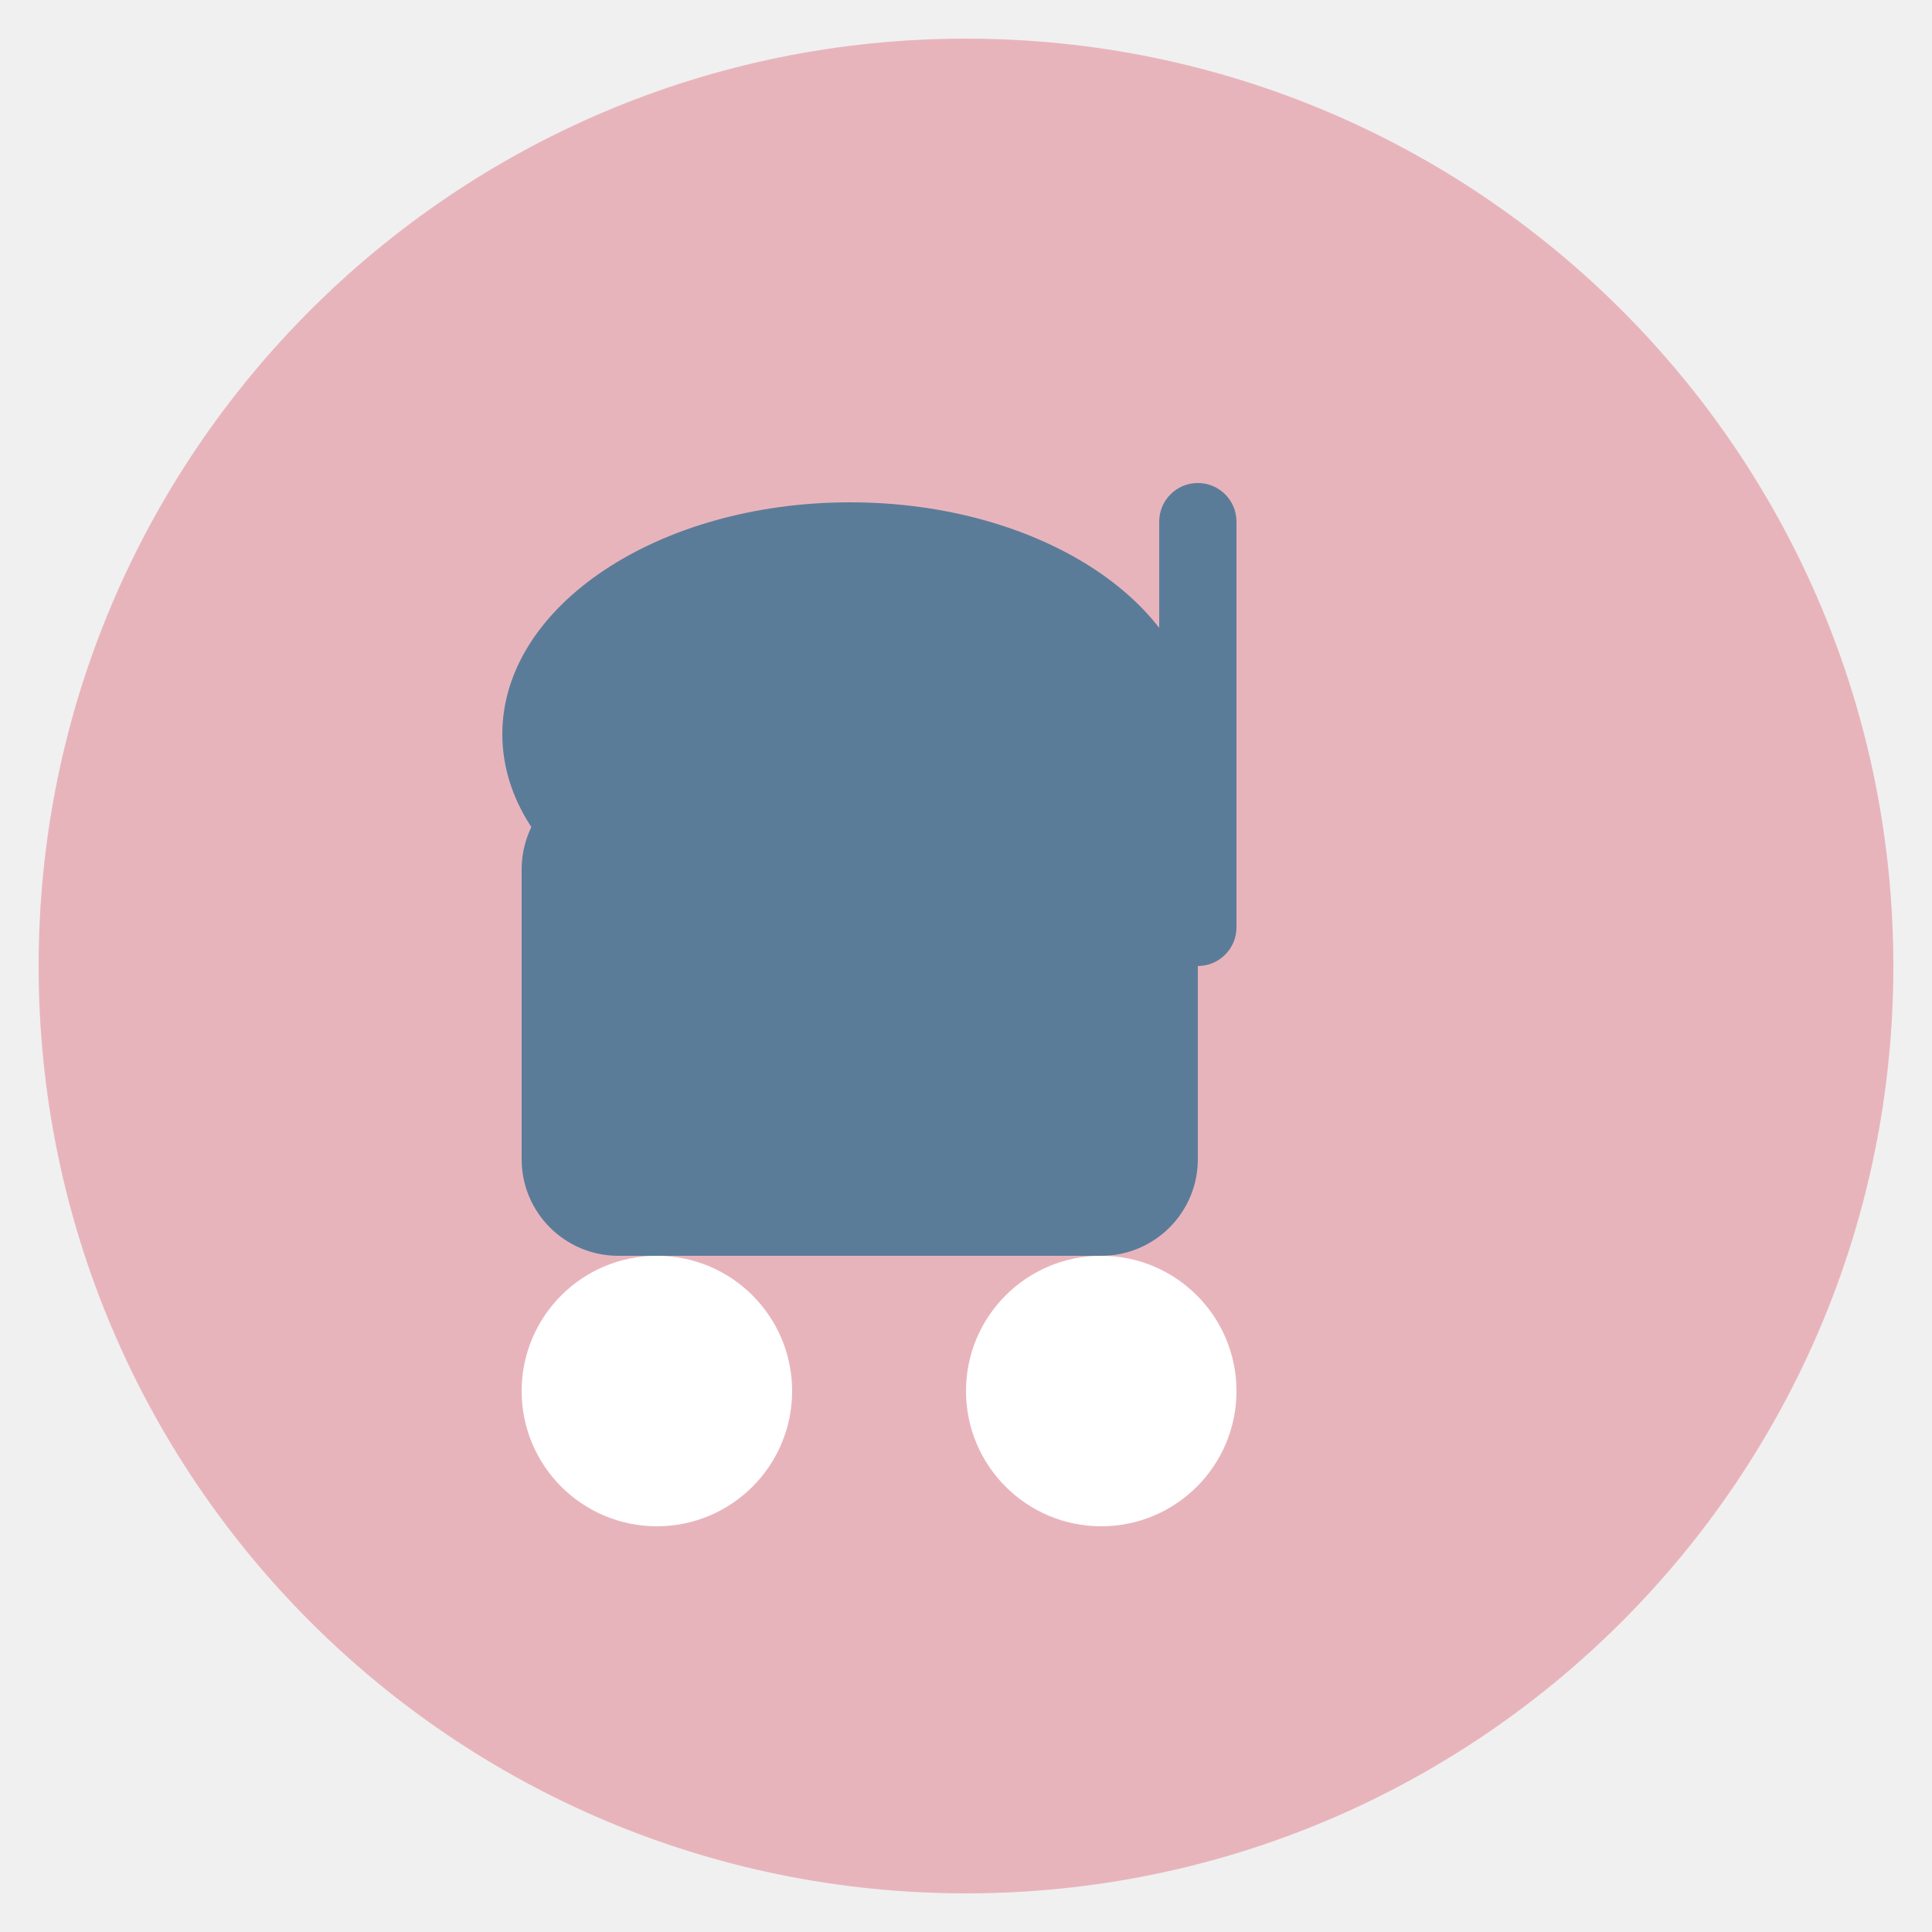
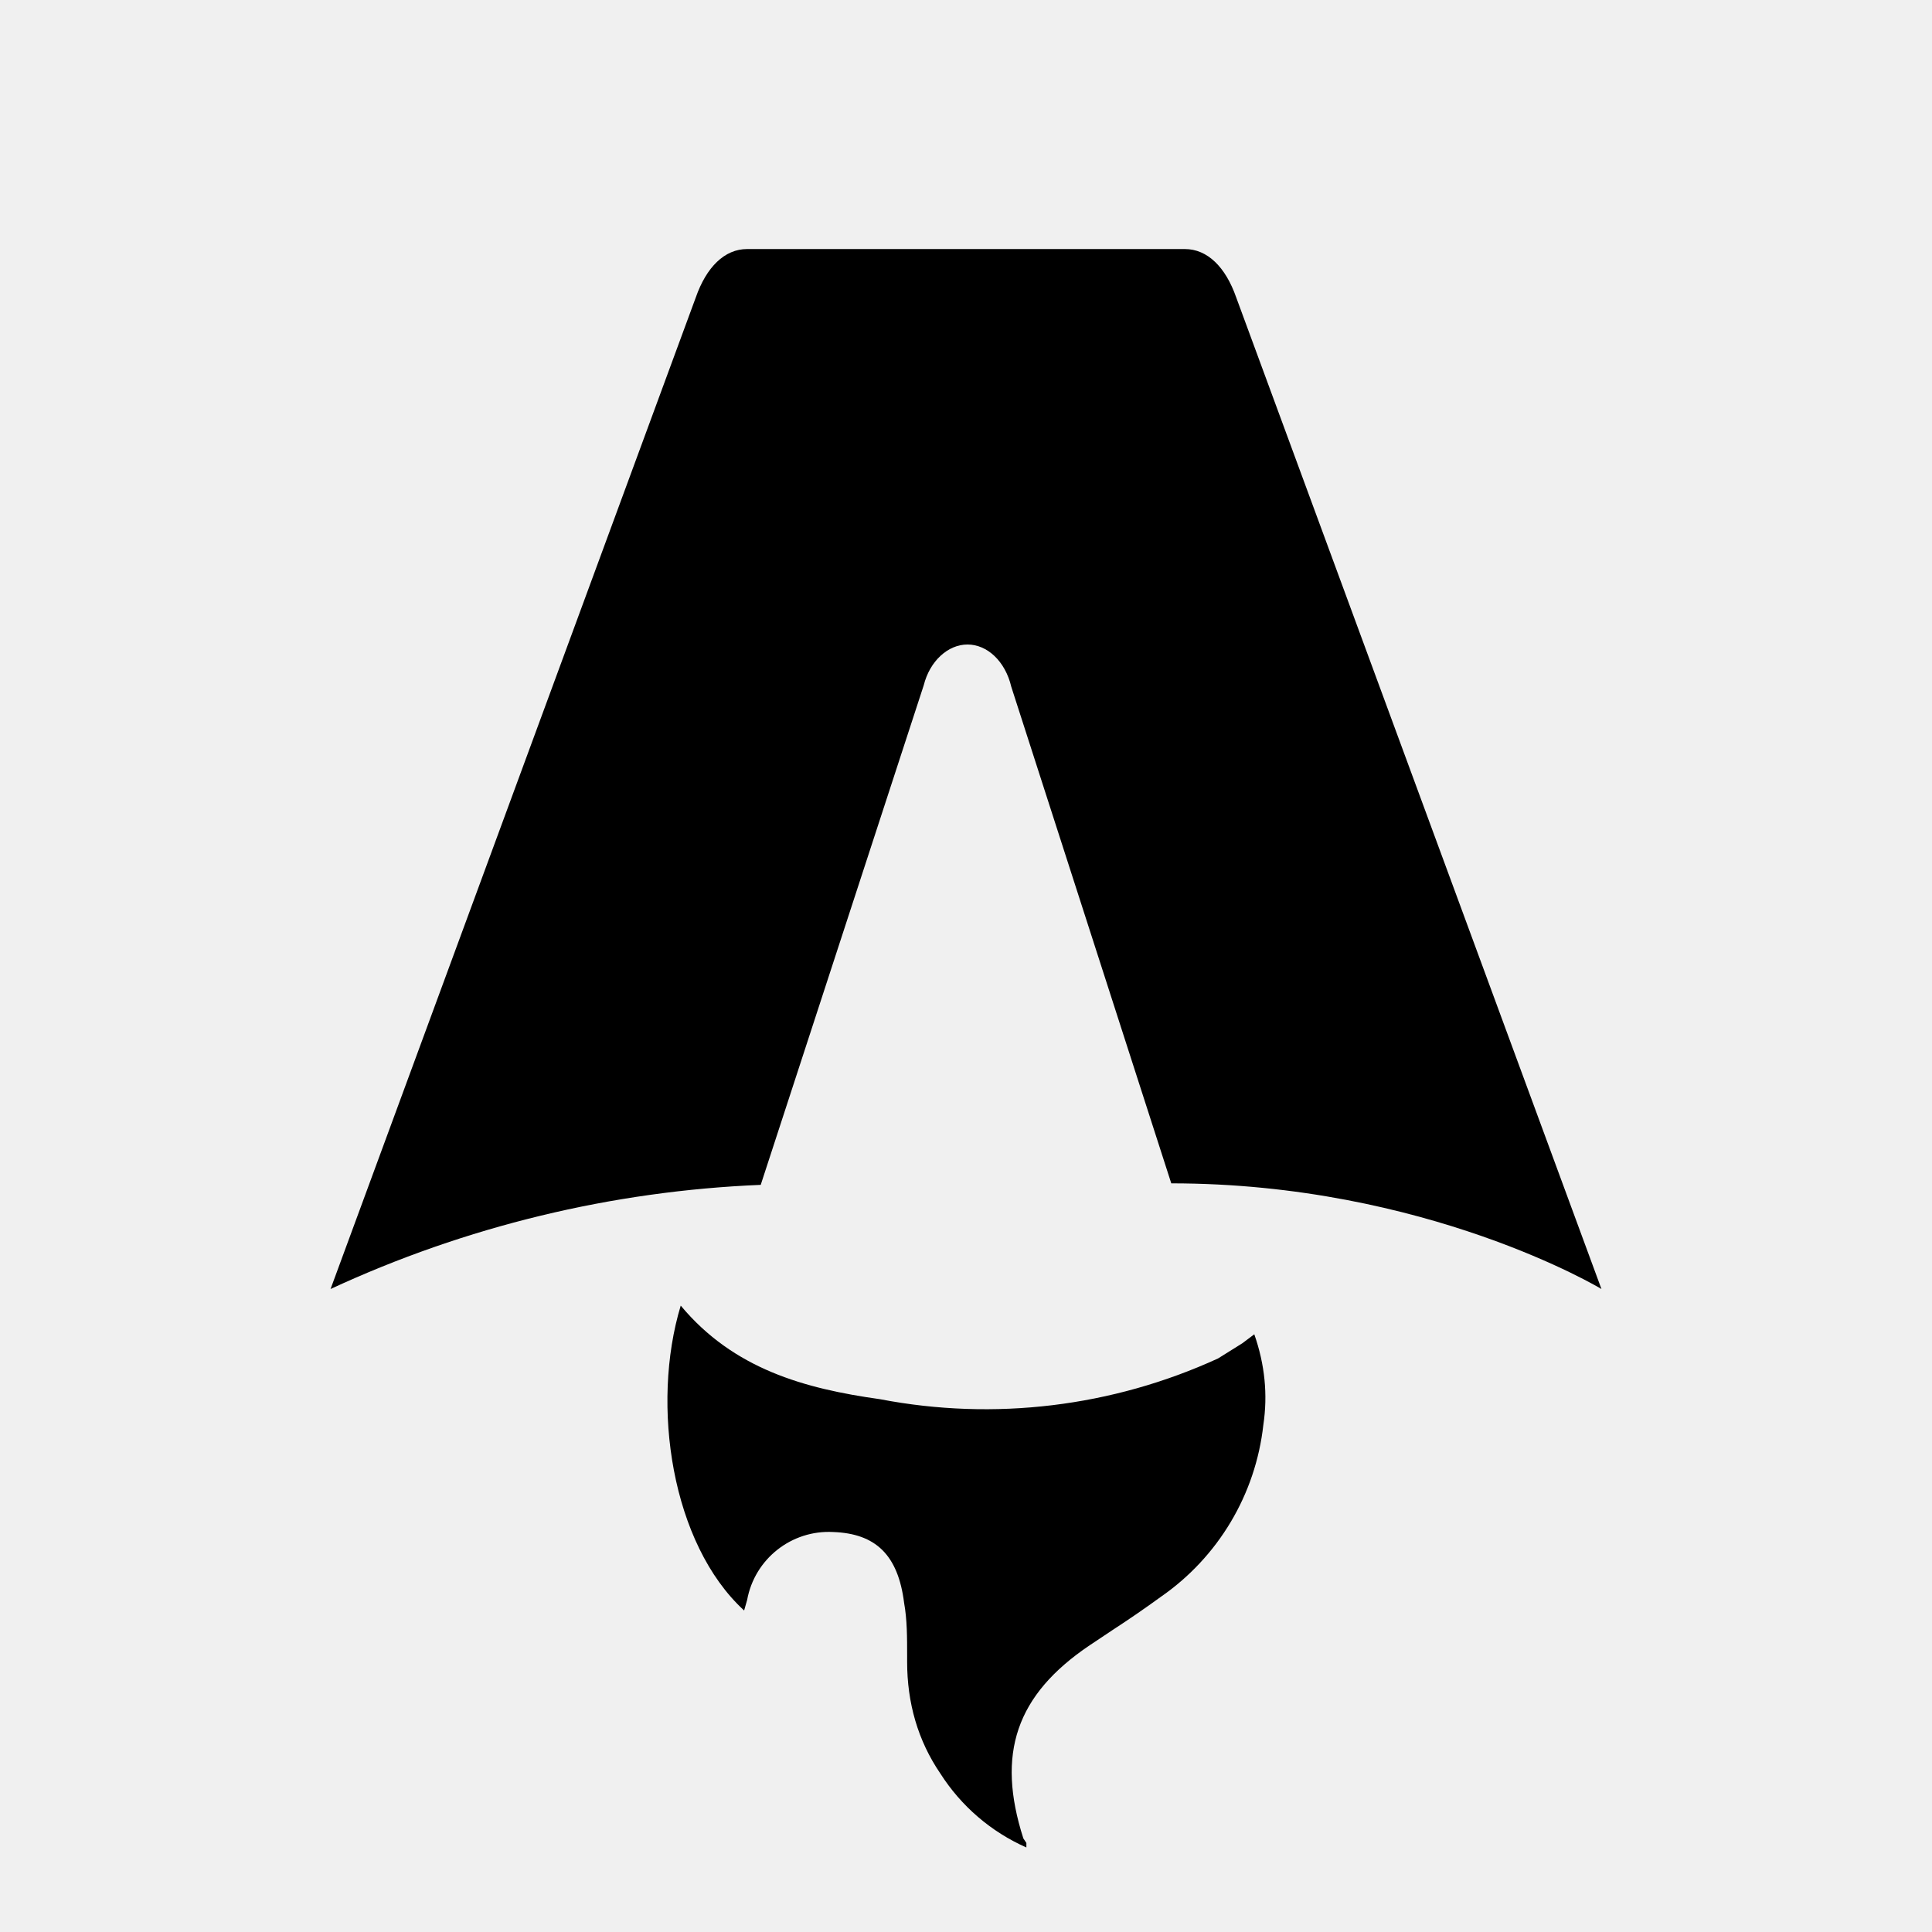
- <svg xmlns="http://www.w3.org/2000/svg" viewBox="0 0 100 100">
-   <circle cx="50" cy="50" r="48" fill="#E8B4BC" />
-   <g transform="translate(22, 20)" fill="#5B7C99">
-     <rect x="5" y="20" width="35" height="25" rx="5" fill="#5B7C99" />
-     <ellipse cx="22" cy="18" rx="18" ry="12" fill="#5B7C99" />
-     <rect x="38" y="5" width="4" height="25" rx="2" fill="#5B7C99" />
-     <circle cx="12" cy="52" r="7" fill="#FFFFFF" />
-     <circle cx="35" cy="52" r="7" fill="#FFFFFF" />
-   </g>
+ <svg xmlns="http://www.w3.org/2000/svg" fill="none" viewBox="0 0 128 128">
+   <path d="M50.4 78.5a75.1 75.1 0 0 0-28.5 6.9l24.2-65.7c.7-2 1.9-3.2 3.4-3.2h29c1.5 0 2.7 1.2 3.4 3.2l24.2 65.7s-11.6-7-28.5-7L67 45.5c-.4-1.7-1.6-2.8-2.9-2.8-1.3 0-2.5 1.1-2.9 2.7L50.4 78.5Zm-1.1 28.2Zm-4.2-20.2c-2 6.6-.6 15.8 4.2 20.2a17.5 17.5 0 0 1 .2-.7 5.5 5.5 0 0 1 5.7-4.5c2.8.1 4.3 1.5 4.7 4.7.2 1.1.2 2.3.2 3.5v.4c0 2.7.7 5.2 2.2 7.4a13 13 0 0 0 5.7 4.9v-.3l-.2-.3c-1.8-5.6-.5-9.5 4.4-12.8l1.5-1a73 73 0 0 0 3.2-2.2 16 16 0 0 0 6.8-11.4c.3-2 .1-4-.6-6l-.8.6-1.6 1a37 37 0 0 1-22.4 2.7c-5-.7-9.7-2-13.2-6.2Z" />
+   <style>
+         path { fill: #000; }
+         @media (prefers-color-scheme: dark) {
+             path { fill: #FFF; }
+         }
+     </style>
</svg>
